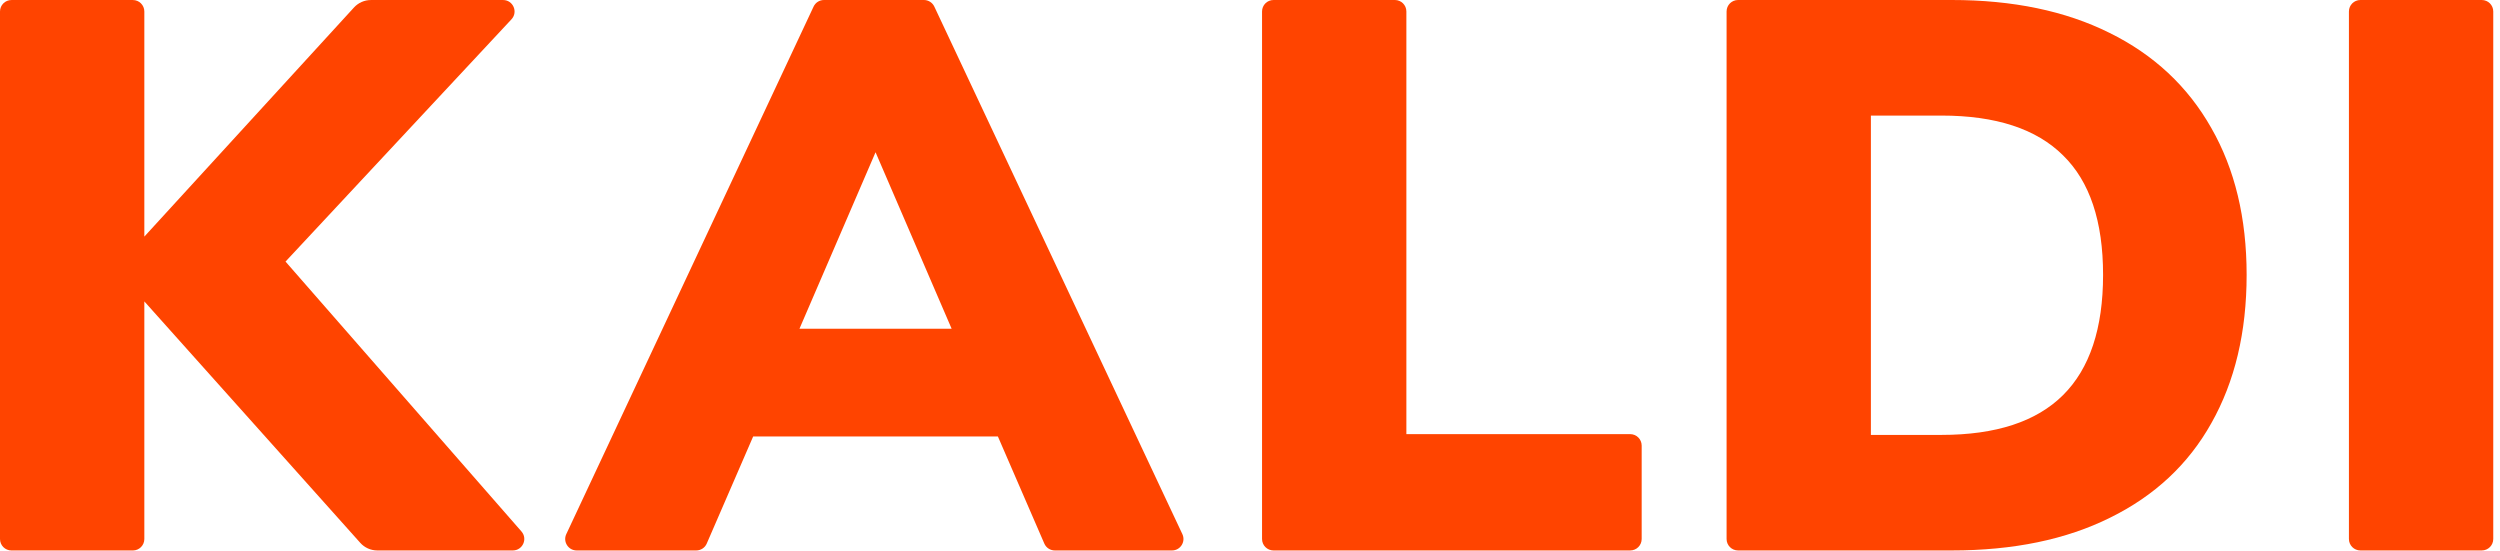
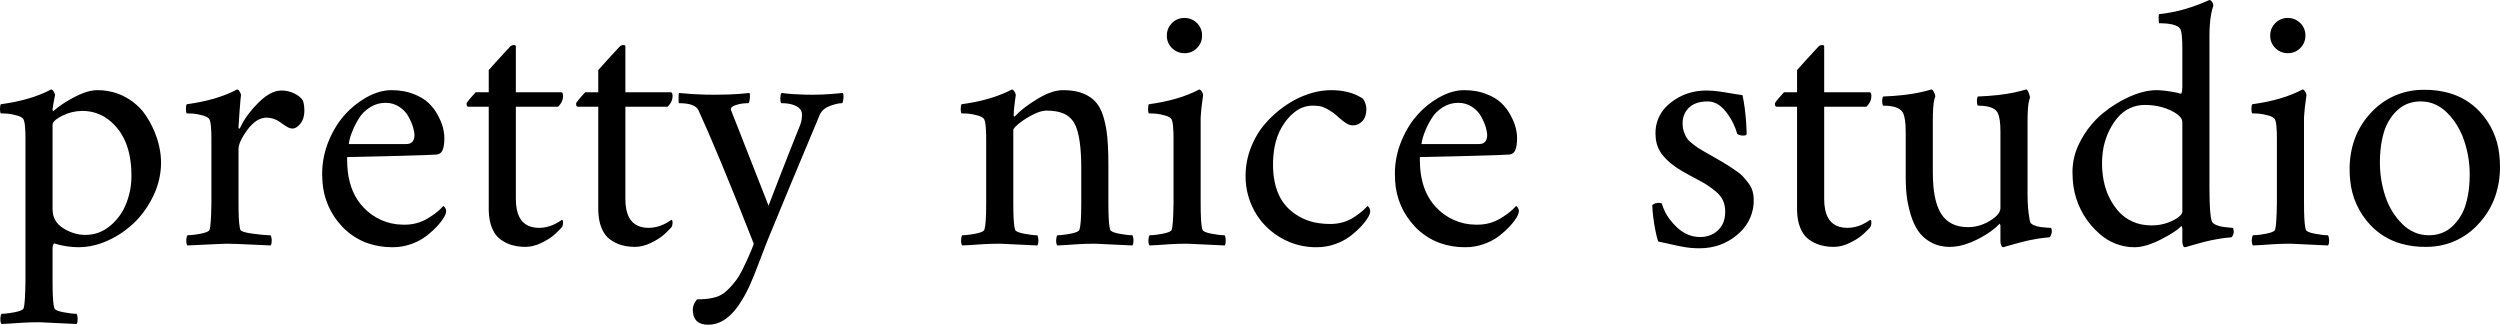
- <svg xmlns="http://www.w3.org/2000/svg" xmlns:xlink="http://www.w3.org/1999/xlink" viewBox="0 0 109 24">
-   <g transform="translate(-1470)">
-     <g style="mix-blend-mode:normal" transform="translate(1470)" fill="#f40">
-       <use xlink:href="#b" style="mix-blend-mode:normal" />
-       <use xlink:href="#c" style="mix-blend-mode:normal" />
-       <use xlink:href="#d" style="mix-blend-mode:normal" />
-       <use xlink:href="#e" style="mix-blend-mode:normal" />
-       <use xlink:href="#f" style="mix-blend-mode:normal" />
-     </g>
+ <svg xmlns="http://www.w3.org/2000/svg" width="693.241" height="90.04" viewBox="0 0 693.241 90.04">
+   <g id="svgGroup" stroke-linecap="round" fill-rule="evenodd" font-size="9pt" stroke="#000" stroke-width="0mm" fill="#000" style="stroke:#000;stroke-width:0mm;fill:#000">
+     <path d="M 307.351 45.703 L 307.351 56.445 Q 307.351 61.083 307.678 62.971 A 5.612 5.612 0 0 0 307.839 63.672 A 0.725 0.725 0 0 0 308.095 64.023 Q 308.646 64.474 310.305 64.795 Q 312.575 65.234 313.992 65.234 Q 314.228 65.55 314.29 66.28 A 6.187 6.187 0 0 1 314.309 66.65 Q 314.329 67.503 314.096 67.917 A 0.887 0.887 0 0 1 313.992 68.066 A 7794.299 7794.299 0 0 0 311.639 67.952 Q 305.051 67.633 303.81 67.586 A 9.887 9.887 0 0 0 303.542 67.578 A 73.536 73.536 0 0 0 301.047 67.619 A 65.871 65.871 0 0 0 300.246 67.651 A 117.409 117.409 0 0 0 298.769 67.729 Q 298.014 67.774 297.176 67.831 A 201.324 201.324 0 0 0 296.609 67.871 A 152.604 152.604 0 0 1 295.626 67.938 Q 294.216 68.03 293.191 68.066 Q 292.85 67.677 292.873 66.659 A 5.934 5.934 0 0 1 292.873 66.65 A 5.847 5.847 0 0 1 292.902 66.177 Q 292.971 65.527 293.191 65.234 A 11.975 11.975 0 0 0 294.159 65.191 Q 295.239 65.103 296.672 64.834 A 38.677 38.677 0 0 0 296.877 64.795 Q 298.707 64.441 299.189 63.928 A 0.63 0.63 0 0 0 299.343 63.672 Q 299.831 62.109 299.831 56.445 L 299.831 46.68 A 67.807 67.807 0 0 0 299.715 42.552 Q 299.481 38.729 298.774 36.302 A 10.072 10.072 0 0 0 297.854 34.058 A 6.278 6.278 0 0 0 294.415 31.291 Q 293.272 30.879 291.84 30.738 A 16.095 16.095 0 0 0 290.261 30.664 A 5.888 5.888 0 0 0 288.93 30.829 Q 288.284 30.979 287.567 31.266 A 14.288 14.288 0 0 0 286.33 31.836 A 26.376 26.376 0 0 0 284.484 32.88 Q 283.593 33.435 282.854 34.011 A 15.287 15.287 0 0 0 282.522 34.277 A 16.476 16.476 0 0 0 281.999 34.726 Q 281.268 35.383 281.063 35.773 A 0.584 0.584 0 0 0 280.984 36.035 L 280.984 56.445 Q 280.984 61.083 281.311 62.971 A 5.612 5.612 0 0 0 281.472 63.672 A 0.725 0.725 0 0 0 281.728 64.023 Q 282.279 64.474 283.938 64.795 Q 286.208 65.234 287.624 65.234 Q 287.861 65.55 287.922 66.28 A 6.187 6.187 0 0 1 287.942 66.65 Q 287.962 67.503 287.729 67.917 A 0.887 0.887 0 0 1 287.624 68.066 A 7794.299 7794.299 0 0 0 285.271 67.952 Q 278.684 67.633 277.443 67.586 A 9.887 9.887 0 0 0 277.175 67.578 A 73.536 73.536 0 0 0 274.68 67.619 A 65.871 65.871 0 0 0 273.879 67.651 A 117.409 117.409 0 0 0 272.402 67.729 Q 271.647 67.774 270.809 67.831 A 201.324 201.324 0 0 0 270.242 67.871 A 152.604 152.604 0 0 1 269.259 67.938 Q 267.849 68.03 266.824 68.066 Q 266.483 67.677 266.506 66.659 A 5.934 5.934 0 0 1 266.506 66.65 A 5.847 5.847 0 0 1 266.535 66.177 Q 266.604 65.527 266.824 65.234 A 11.975 11.975 0 0 0 267.792 65.191 Q 268.872 65.103 270.305 64.834 A 38.677 38.677 0 0 0 270.51 64.795 Q 272.34 64.441 272.822 63.928 A 0.63 0.63 0 0 0 272.976 63.672 Q 273.464 62.109 273.464 56.445 L 273.464 38.672 A 61.12 61.12 0 0 0 273.447 37.17 Q 273.373 34.155 272.976 33.203 A 1.224 1.224 0 0 0 272.636 32.744 Q 272.285 32.435 271.634 32.196 A 6.951 6.951 0 0 0 271.12 32.031 Q 269.558 31.592 268.508 31.519 A 32.864 32.864 0 0 0 267.572 31.466 Q 267.069 31.445 266.628 31.445 A 0.408 0.408 0 0 1 266.546 31.311 Q 266.449 31.074 266.419 30.532 A 8.438 8.438 0 0 1 266.408 30.273 A 7.063 7.063 0 0 1 266.406 30.143 Q 266.401 29.27 266.628 28.906 Q 274.978 27.783 280.593 24.805 A 0.481 0.481 0 0 1 280.842 24.88 Q 281.066 25.015 281.301 25.391 Q 281.628 25.914 281.663 26.282 A 0.905 0.905 0 0 1 281.667 26.367 A 130.457 130.457 0 0 0 281.425 28.145 Q 281.081 30.812 281.081 31.934 A 1.173 1.173 0 0 0 281.088 32.064 Q 281.103 32.195 281.15 32.26 A 0.149 0.149 0 0 0 281.277 32.324 A 0.153 0.153 0 0 0 281.334 32.311 Q 281.425 32.273 281.57 32.129 A 16.943 16.943 0 0 1 283.14 30.629 Q 284.872 29.158 287.492 27.542 A 55.709 55.709 0 0 1 287.575 27.49 Q 291.628 25 294.753 25 A 20.24 20.24 0 0 1 297.084 25.127 Q 298.254 25.263 299.252 25.544 A 10.633 10.633 0 0 1 300.124 25.83 A 10.332 10.332 0 0 1 302.294 26.942 A 8.563 8.563 0 0 1 303.738 28.174 A 8.332 8.332 0 0 1 304.931 29.84 Q 305.531 30.923 305.959 32.324 A 27.074 27.074 0 0 1 306.796 35.995 A 32.996 32.996 0 0 1 307.058 38.086 A 59.114 59.114 0 0 1 307.236 40.622 Q 307.351 42.896 307.351 45.703 Z M 202.761 30.664 L 213.113 57.031 A 1836.186 1836.186 0 0 1 216.669 47.826 Q 218.077 44.213 219.361 40.973 A 940.272 940.272 0 0 1 221.804 34.863 A 7.76 7.76 0 0 0 222.353 32.574 A 9.372 9.372 0 0 0 222.39 31.738 A 2.323 2.323 0 0 0 221.474 29.867 A 3.927 3.927 0 0 0 220.827 29.443 A 6.382 6.382 0 0 0 219.335 28.891 Q 218.622 28.717 217.781 28.652 A 13.697 13.697 0 0 0 216.726 28.613 A 0.21 0.21 0 0 1 216.548 28.497 Q 216.384 28.237 216.384 27.393 A 6.918 6.918 0 0 1 216.4 26.898 Q 216.458 26.096 216.719 25.789 A 0.68 0.68 0 0 1 216.726 25.781 Q 219.53 26.155 223.192 26.243 A 97.204 97.204 0 0 0 225.515 26.27 A 58.089 58.089 0 0 0 228.21 26.202 Q 230.657 26.087 233.718 25.781 A 0.953 0.953 0 0 1 233.833 26.035 Q 233.976 26.507 233.865 27.417 Q 233.724 28.568 233.447 28.612 A 0.141 0.141 0 0 1 233.425 28.613 A 5.538 5.538 0 0 0 232.553 28.69 Q 231.654 28.834 230.474 29.251 A 20.538 20.538 0 0 0 230.08 29.395 A 5.727 5.727 0 0 0 228.713 30.118 A 4.225 4.225 0 0 0 227.273 31.934 Q 217.65 54.866 213.328 65.459 A 912.594 912.594 0 0 0 212.624 67.187 Q 212.136 68.359 210.525 72.656 Q 209.083 76.5 207.955 79.015 A 53.836 53.836 0 0 1 207.693 79.59 A 33.943 33.943 0 0 1 204.861 84.57 A 17.216 17.216 0 0 1 202.688 87.214 Q 199.804 90.039 196.365 90.039 A 6.217 6.217 0 0 1 194.709 89.838 Q 192.815 89.314 192.305 87.422 A 6.083 6.083 0 0 1 192.117 85.84 A 3.744 3.744 0 0 1 192.485 84.252 Q 192.719 83.747 193.103 83.241 A 7.119 7.119 0 0 1 193.288 83.008 A 25.962 25.962 0 0 0 195.563 82.915 Q 197.804 82.717 199.291 82.099 A 7.513 7.513 0 0 0 199.392 82.056 A 6.95 6.95 0 0 0 200.818 81.196 Q 202.444 79.959 204.324 77.441 A 10.536 10.536 0 0 0 204.877 76.611 Q 205.77 75.146 207.033 72.363 A 151.284 151.284 0 0 0 207.616 71.064 Q 208.488 69.094 208.838 68.113 A 7.611 7.611 0 0 0 209.011 67.578 A 1545.729 1545.729 0 0 0 204.391 55.927 Q 199.897 44.735 196.519 36.945 A 323.793 323.793 0 0 0 193.679 30.566 Q 192.751 28.613 188.308 28.613 A 0.071 0.071 0 0 1 188.254 28.558 Q 188.179 28.383 188.165 27.654 A 19.303 19.303 0 0 1 188.161 27.271 Q 188.161 25.928 188.308 25.781 A 90.108 90.108 0 0 0 195.541 26.239 A 103.889 103.889 0 0 0 198.074 26.27 A 111.096 111.096 0 0 0 202.079 26.201 Q 205.245 26.086 207.839 25.781 Q 208.011 26.168 207.937 27.14 A 10.734 10.734 0 0 1 207.912 27.417 Q 207.823 28.29 207.617 28.526 A 0.222 0.222 0 0 1 207.449 28.613 A 10.675 10.675 0 0 0 206.951 28.626 Q 206.711 28.637 206.439 28.658 A 23.899 23.899 0 0 0 205.862 28.711 A 7.231 7.231 0 0 0 204.867 28.888 Q 204.348 29.016 203.786 29.224 Q 202.975 29.523 202.75 29.938 A 0.693 0.693 0 0 0 202.663 30.273 A 0.831 0.831 0 0 0 202.721 30.573 A 1.021 1.021 0 0 0 202.761 30.664 Z M 554.714 57.617 L 554.714 36.523 A 29.254 29.254 0 0 0 554.666 34.778 Q 554.569 33.167 554.278 32.14 A 4.522 4.522 0 0 0 553.933 31.25 A 2.995 2.995 0 0 0 552.633 30.046 Q 551.507 29.464 549.613 29.334 A 16.863 16.863 0 0 0 548.464 29.297 A 0.566 0.566 0 0 1 548.351 29.121 Q 548.214 28.804 548.196 28.101 A 5.636 5.636 0 0 1 548.194 27.975 Q 548.191 27.249 548.389 26.877 A 0.909 0.909 0 0 1 548.464 26.758 A 72.912 72.912 0 0 0 554.099 26.346 Q 558.486 25.842 561.843 24.805 A 0.325 0.325 0 0 1 562.045 24.886 Q 562.251 25.051 562.466 25.548 A 5.571 5.571 0 0 1 562.551 25.757 A 10.442 10.442 0 0 1 562.711 26.201 Q 562.917 26.819 562.917 27.148 A 3.899 3.899 0 0 0 562.638 27.971 Q 562.302 29.378 562.245 32.266 A 62.78 62.78 0 0 0 562.234 33.496 L 562.234 37.988 L 562.234 54.004 Q 562.234 57.765 562.77 60.684 A 24.727 24.727 0 0 0 562.917 61.426 Q 563.03 61.915 563.608 62.259 A 3.094 3.094 0 0 0 563.992 62.451 A 7.182 7.182 0 0 0 565.871 62.964 A 25.504 25.504 0 0 0 567.614 63.128 A 23.319 23.319 0 0 0 567.727 63.135 A 518.575 518.575 0 0 0 567.939 63.146 Q 568.636 63.184 568.679 63.184 A 0.351 0.351 0 0 1 568.824 63.334 Q 568.972 63.598 568.972 64.258 A 1.094 1.094 0 0 1 568.955 64.438 Q 568.907 64.719 568.728 65.186 Q 568.484 65.82 568.191 65.82 A 29.342 29.342 0 0 0 566.872 65.943 Q 566.198 66.02 565.45 66.132 A 51.364 51.364 0 0 0 564.944 66.211 A 45.376 45.376 0 0 0 562.75 66.615 A 37.514 37.514 0 0 0 561.526 66.895 A 92.058 92.058 0 0 0 559.994 67.285 A 74.723 74.723 0 0 0 558.572 67.676 Q 557.349 68.025 556.516 68.257 A 174.038 174.038 0 0 1 556.325 68.311 L 555.495 68.555 A 0.469 0.469 0 0 1 555.169 68.419 Q 555.038 68.297 554.934 68.066 Q 554.714 67.578 554.714 66.992 L 554.714 62.5 L 554.519 62.012 A 16.769 16.769 0 0 1 552.255 64 Q 551.07 64.877 549.607 65.697 A 33.175 33.175 0 0 1 548.22 66.431 A 21.74 21.74 0 0 1 545.016 67.743 Q 543.175 68.32 541.458 68.431 A 12.542 12.542 0 0 1 540.652 68.457 A 11.826 11.826 0 0 1 537.877 68.145 A 9.444 9.444 0 0 1 535.427 67.187 A 11.223 11.223 0 0 1 533.201 65.558 A 9.483 9.483 0 0 1 531.887 64.014 Q 530.603 62.124 529.799 59.416 A 22.992 22.992 0 0 1 529.787 59.375 A 33.362 33.362 0 0 1 529.051 56.399 A 26.272 26.272 0 0 1 528.713 54.224 A 43.748 43.748 0 0 1 528.482 51.059 A 53.547 53.547 0 0 1 528.445 49.023 L 528.445 36.523 A 29.254 29.254 0 0 0 528.397 34.778 Q 528.3 33.167 528.008 32.14 A 4.522 4.522 0 0 0 527.663 31.25 A 2.995 2.995 0 0 0 526.364 30.046 Q 525.238 29.464 523.343 29.334 A 16.863 16.863 0 0 0 522.195 29.297 A 0.566 0.566 0 0 1 522.082 29.121 Q 521.944 28.804 521.926 28.101 A 5.636 5.636 0 0 1 521.924 27.975 Q 521.922 27.249 522.119 26.877 A 0.909 0.909 0 0 1 522.195 26.758 A 72.912 72.912 0 0 0 527.83 26.346 Q 532.217 25.842 535.574 24.805 Q 535.905 24.805 536.258 25.514 A 4.418 4.418 0 0 1 536.282 25.562 Q 536.589 26.198 536.638 26.609 A 1.255 1.255 0 0 1 536.648 26.758 Q 536.085 27.884 535.985 31.725 A 68.755 68.755 0 0 0 535.964 33.496 L 535.964 37.695 L 535.964 47.852 A 41.419 41.419 0 0 0 536.147 51.892 Q 536.619 56.687 538.308 59.326 Q 540.652 62.988 545.73 62.988 A 11.397 11.397 0 0 0 551.19 61.575 A 13.791 13.791 0 0 0 551.833 61.206 Q 554.715 59.453 554.715 57.676 A 2.192 2.192 0 0 0 554.714 57.617 Z M 14.577 68.75 L 14.577 78.223 Q 14.577 82.86 14.905 84.748 A 5.612 5.612 0 0 0 15.066 85.449 A 0.725 0.725 0 0 0 15.322 85.8 Q 15.873 86.251 17.532 86.572 Q 19.802 87.012 21.218 87.012 Q 21.455 87.327 21.516 88.057 A 6.187 6.187 0 0 1 21.535 88.428 Q 21.556 89.281 21.323 89.694 A 0.887 0.887 0 0 1 21.218 89.844 A 7794.299 7794.299 0 0 0 18.865 89.729 Q 12.278 89.41 11.037 89.363 A 9.887 9.887 0 0 0 10.769 89.355 A 73.536 73.536 0 0 0 8.274 89.397 A 65.871 65.871 0 0 0 7.473 89.429 A 117.409 117.409 0 0 0 5.996 89.507 Q 5.241 89.551 4.403 89.609 A 201.324 201.324 0 0 0 3.835 89.648 A 152.604 152.604 0 0 1 2.853 89.716 Q 1.443 89.807 0.417 89.844 Q 0.077 89.455 0.1 88.436 A 5.934 5.934 0 0 1 0.1 88.428 A 5.847 5.847 0 0 1 0.129 87.955 Q 0.198 87.305 0.417 87.012 A 11.975 11.975 0 0 0 1.386 86.969 Q 2.466 86.881 3.898 86.611 A 38.677 38.677 0 0 0 4.104 86.572 Q 5.934 86.218 6.416 85.705 A 0.63 0.63 0 0 0 6.57 85.449 Q 6.96 84.229 7.058 78.223 L 7.058 38.281 A 49.15 49.15 0 0 0 7.035 36.703 Q 6.965 34.554 6.69 33.559 A 3.038 3.038 0 0 0 6.57 33.203 A 1.224 1.224 0 0 0 6.23 32.744 Q 5.879 32.435 5.228 32.196 A 6.951 6.951 0 0 0 4.714 32.031 Q 3.152 31.592 2.102 31.519 A 32.864 32.864 0 0 0 1.166 31.466 Q 0.663 31.445 0.222 31.445 A 0.408 0.408 0 0 1 0.14 31.311 Q 0.043 31.074 0.012 30.532 A 8.438 8.438 0 0 1 0.002 30.273 A 7.063 7.063 0 0 1 0 30.143 Q -0.006 29.27 0.222 28.906 Q 8.572 27.783 14.187 24.805 A 0.481 0.481 0 0 1 14.436 24.88 Q 14.66 25.015 14.895 25.391 Q 15.222 25.914 15.257 26.282 A 0.905 0.905 0 0 1 15.261 26.367 Q 15.261 26.416 14.919 28.149 A 53.376 53.376 0 0 0 14.803 28.756 Q 14.633 29.674 14.591 30.126 A 2.742 2.742 0 0 0 14.577 30.371 A 1.173 1.173 0 0 0 14.584 30.501 Q 14.599 30.632 14.646 30.697 A 0.149 0.149 0 0 0 14.773 30.762 A 0.153 0.153 0 0 0 14.831 30.748 Q 14.922 30.711 15.066 30.566 A 24.472 24.472 0 0 1 17.303 28.885 Q 18.492 28.089 19.894 27.318 A 43.079 43.079 0 0 1 20.852 26.807 Q 23.256 25.562 25.255 25.175 A 9.072 9.072 0 0 1 26.98 25 A 16.535 16.535 0 0 1 32.519 25.912 A 15.299 15.299 0 0 1 34.792 26.929 A 16.424 16.424 0 0 1 38.786 29.954 A 14.888 14.888 0 0 1 40.383 31.934 Q 42.458 35.01 43.557 38.428 A 22.784 22.784 0 0 1 44.548 43.058 A 19.989 19.989 0 0 1 44.656 45.117 Q 44.656 49.707 42.629 54.077 A 25.703 25.703 0 0 1 38.558 60.36 A 23.81 23.81 0 0 1 37.38 61.597 A 26.055 26.055 0 0 1 30.032 66.65 A 20.807 20.807 0 0 1 25.012 68.264 A 17.984 17.984 0 0 1 21.804 68.555 A 22.691 22.691 0 0 1 14.968 67.48 A 1.723 1.723 0 0 0 14.638 68.179 Q 14.581 68.425 14.578 68.712 A 3.081 3.081 0 0 0 14.577 68.75 Z M 605.154 23.926 L 605.154 13.281 A 49.15 49.15 0 0 0 605.13 11.703 Q 605.061 9.554 604.785 8.559 A 3.038 3.038 0 0 0 604.665 8.203 A 1.937 1.937 0 0 0 603.802 7.295 Q 602.502 6.539 599.483 6.456 A 28.087 28.087 0 0 0 598.708 6.445 A 0.028 0.028 0 0 1 598.69 6.424 Q 598.651 6.331 598.611 5.841 A 15.352 15.352 0 0 1 598.611 5.835 A 10.338 10.338 0 0 1 598.578 5.01 A 10.94 10.94 0 0 1 598.586 4.59 A 3.195 3.195 0 0 1 598.601 4.373 Q 598.647 3.946 598.806 3.906 A 41.27 41.27 0 0 0 607.6 1.988 A 51.772 51.772 0 0 0 612.673 0 A 0.541 0.541 0 0 1 612.938 0.075 Q 613.117 0.175 613.302 0.407 A 2.55 2.55 0 0 1 613.381 0.513 A 2.114 2.114 0 0 1 613.631 0.966 A 1.617 1.617 0 0 1 613.747 1.562 A 16.461 16.461 0 0 0 613.136 3.976 Q 612.68 6.494 612.673 9.949 A 53.247 53.247 0 0 0 612.673 10.059 L 612.673 51.855 Q 612.673 59.675 613.333 61.368 A 2.141 2.141 0 0 0 613.357 61.426 A 1.557 1.557 0 0 0 613.717 61.885 Q 614.041 62.177 614.577 62.402 Q 615.505 62.793 616.433 62.915 Q 617.361 63.037 618.215 63.11 Q 618.989 63.177 619.102 63.183 A 0.351 0.351 0 0 0 619.118 63.184 Q 619.376 63.312 619.407 64.118 A 6.105 6.105 0 0 1 619.411 64.355 Q 619.411 64.59 619.255 65.012 A 5.987 5.987 0 0 1 619.167 65.234 A 2.298 2.298 0 0 1 619.066 65.448 Q 618.949 65.663 618.821 65.754 A 0.326 0.326 0 0 1 618.63 65.82 A 29.342 29.342 0 0 0 617.312 65.943 Q 616.638 66.02 615.89 66.132 A 51.364 51.364 0 0 0 615.383 66.211 A 45.376 45.376 0 0 0 613.19 66.615 A 37.514 37.514 0 0 0 611.965 66.895 A 92.058 92.058 0 0 0 610.433 67.285 A 74.723 74.723 0 0 0 609.011 67.676 Q 607.758 68.047 606.902 68.286 A 73.624 73.624 0 0 1 606.814 68.311 L 605.935 68.555 Q 605.173 68.555 605.154 66.789 A 8.492 8.492 0 0 1 605.154 66.699 L 605.154 63.281 Q 605.063 62.692 604.888 62.692 A 0.113 0.113 0 0 0 604.861 62.695 Q 603.74 63.89 601.021 65.428 A 49.843 49.843 0 0 1 599.197 66.406 Q 594.997 68.555 591.872 68.555 A 14.46 14.46 0 0 1 582.291 64.918 A 21.188 21.188 0 0 1 579.861 62.476 A 21.583 21.583 0 0 1 574.766 49.8 A 27.933 27.933 0 0 1 574.685 47.656 A 17.793 17.793 0 0 1 576.388 40.132 A 21.491 21.491 0 0 1 577.077 38.77 A 25.692 25.692 0 0 1 581.21 33.15 A 23.322 23.322 0 0 1 583.01 31.494 A 32.403 32.403 0 0 1 590.578 26.782 A 24.005 24.005 0 0 1 593.676 25.645 Q 595.331 25.171 596.848 25.046 A 13.054 13.054 0 0 1 597.927 25 A 16.343 16.343 0 0 1 599.026 25.04 Q 599.595 25.079 600.248 25.154 A 38.954 38.954 0 0 1 601.638 25.342 A 47.393 47.393 0 0 1 602.61 25.499 Q 604.067 25.752 604.665 25.977 A 0.279 0.279 0 0 0 604.9 25.817 Q 605.135 25.434 605.152 24.135 A 15.912 15.912 0 0 0 605.154 23.926 Z M 478.64 25.659 A 49.179 49.179 0 0 0 476.944 25.393 Q 474.813 25.098 473.22 25.098 Q 467.556 25.098 463.308 28.442 A 13.364 13.364 0 0 0 462.429 29.197 A 10.289 10.289 0 0 0 459.06 37.012 A 11.682 11.682 0 0 0 459.13 38.31 A 8.907 8.907 0 0 0 461.062 43.042 A 14.243 14.243 0 0 0 461.131 43.126 Q 462.204 44.428 463.675 45.586 A 22.891 22.891 0 0 0 466.482 47.461 A 16.251 16.251 0 0 0 466.56 47.509 Q 467.325 47.976 468.734 48.729 A 122.261 122.261 0 0 0 469.802 49.292 Q 471.523 50.189 472.585 50.812 A 23.184 23.184 0 0 1 473.22 51.196 Q 473.922 51.639 474.738 52.262 A 33.615 33.615 0 0 1 475.759 53.076 A 8.576 8.576 0 0 1 476.844 54.139 A 6.205 6.205 0 0 1 477.785 55.615 A 6.748 6.748 0 0 1 478.213 56.924 A 8.234 8.234 0 0 1 478.396 58.691 A 9.1 9.1 0 0 1 478.235 60.444 A 6.206 6.206 0 0 1 476.418 63.843 A 6.57 6.57 0 0 1 473.765 65.388 A 8.23 8.23 0 0 1 471.365 65.723 A 8.53 8.53 0 0 1 467.247 64.671 A 11.17 11.17 0 0 1 464.773 62.817 A 17.213 17.213 0 0 1 463.107 60.947 A 13.347 13.347 0 0 1 460.818 56.445 A 0.789 0.789 0 0 0 460.783 56.423 Q 460.578 56.302 460.245 56.265 A 2.834 2.834 0 0 0 459.939 56.25 Q 458.962 56.25 458.181 56.836 Q 458.181 58.179 458.435 60.179 A 60.083 60.083 0 0 0 458.718 62.134 A 55.578 55.578 0 0 0 458.979 63.635 Q 459.396 65.842 459.841 66.992 A 44.02 44.02 0 0 1 460.514 67.123 Q 461.315 67.284 462.382 67.523 A 160.57 160.57 0 0 1 463.479 67.773 A 79.644 79.644 0 0 0 464.534 68.01 Q 465.386 68.196 466.149 68.34 A 42.446 42.446 0 0 0 467.532 68.579 A 21.595 21.595 0 0 0 468.873 68.743 A 26.332 26.332 0 0 0 471.267 68.848 Q 477.37 68.848 481.838 65.015 A 15.089 15.089 0 0 0 482.509 64.404 A 12.081 12.081 0 0 0 486.306 55.371 A 9.347 9.347 0 0 0 486.305 55.213 A 8.372 8.372 0 0 0 485.964 52.954 A 6.224 6.224 0 0 0 485.667 52.159 A 7.169 7.169 0 0 0 484.817 50.757 Q 484.011 49.707 483.327 48.95 A 7.001 7.001 0 0 0 482.77 48.404 Q 482.175 47.878 481.301 47.29 Q 479.958 46.387 479.25 45.923 A 15.621 15.621 0 0 0 479.224 45.906 Q 478.695 45.561 477.735 44.994 A 109.76 109.76 0 0 0 477.029 44.58 A 15.609 15.609 0 0 0 477.026 44.579 Q 475.845 43.893 475.319 43.594 A 30.933 30.933 0 0 0 475.075 43.457 Q 474.634 43.199 473.665 42.65 A 497.269 497.269 0 0 0 472.976 42.261 A 107.914 107.914 0 0 1 472.742 42.128 Q 471.416 41.375 470.876 41.016 A 11.475 11.475 0 0 1 470.656 40.865 Q 470.106 40.479 469.241 39.795 A 13.41 13.41 0 0 1 469.197 39.76 Q 468.534 39.232 468.12 38.763 A 4.03 4.03 0 0 1 467.751 38.281 A 5.657 5.657 0 0 1 467.566 37.971 Q 467.392 37.658 467.231 37.284 A 11.035 11.035 0 0 1 466.946 36.548 Q 466.579 35.498 466.579 34.277 A 7.805 7.805 0 0 1 466.611 33.569 A 5.713 5.713 0 0 1 468.362 29.834 Q 469.573 28.672 471.517 28.3 A 10.63 10.63 0 0 1 473.513 28.125 A 5.351 5.351 0 0 1 474.819 28.285 Q 476.034 28.589 477.13 29.475 A 9.374 9.374 0 0 1 478.591 30.981 A 19.451 19.451 0 0 1 479 31.521 A 16.799 16.799 0 0 1 481.716 37.109 A 1.809 1.809 0 0 0 482.112 37.358 Q 482.39 37.488 482.738 37.548 A 3.804 3.804 0 0 0 483.376 37.598 Q 484.353 37.598 484.353 37.109 A 86.05 86.05 0 0 0 484.218 34.241 Q 483.929 29.732 483.181 26.367 A 20.586 20.586 0 0 1 482.96 26.341 Q 481.608 26.176 478.64 25.659 Z M 66.14 41.406 L 66.14 56.445 Q 66.14 61.083 66.467 62.971 A 5.612 5.612 0 0 0 66.628 63.672 A 0.599 0.599 0 0 0 66.887 63.979 Q 67.534 64.424 69.719 64.745 A 30.526 30.526 0 0 0 70.071 64.795 Q 72.741 65.156 74.371 65.221 A 16.731 16.731 0 0 0 75.027 65.234 Q 75.263 65.55 75.325 66.28 A 6.187 6.187 0 0 1 75.344 66.65 Q 75.364 67.503 75.131 67.917 A 0.887 0.887 0 0 1 75.027 68.066 A 1556.001 1556.001 0 0 0 71.551 67.9 Q 64.623 67.578 62.917 67.578 Q 61.99 67.578 51.98 68.066 Q 51.639 67.677 51.662 66.659 A 5.934 5.934 0 0 1 51.662 66.65 A 5.847 5.847 0 0 1 51.691 66.177 Q 51.76 65.527 51.98 65.234 A 11.975 11.975 0 0 0 52.948 65.191 Q 54.028 65.103 55.461 64.834 A 38.677 38.677 0 0 0 55.666 64.795 Q 57.497 64.441 57.978 63.928 A 0.63 0.63 0 0 0 58.132 63.672 Q 58.523 62.451 58.62 56.445 L 58.62 38.281 A 49.15 49.15 0 0 0 58.597 36.703 Q 58.528 34.554 58.252 33.559 A 3.038 3.038 0 0 0 58.132 33.203 A 1.224 1.224 0 0 0 57.792 32.744 Q 57.442 32.435 56.79 32.196 A 6.951 6.951 0 0 0 56.277 32.031 Q 54.714 31.592 53.664 31.519 A 32.864 32.864 0 0 0 52.728 31.466 Q 52.225 31.445 51.784 31.445 A 0.408 0.408 0 0 1 51.702 31.311 Q 51.605 31.074 51.575 30.532 A 8.438 8.438 0 0 1 51.565 30.273 A 7.063 7.063 0 0 1 51.563 30.143 Q 51.557 29.27 51.784 28.906 Q 60.134 27.783 65.749 24.805 A 0.481 0.481 0 0 1 65.998 24.88 Q 66.223 25.015 66.457 25.391 Q 66.784 25.914 66.819 26.282 A 0.905 0.905 0 0 1 66.824 26.367 Q 66.726 26.953 66.433 30.786 Q 66.172 34.204 66.143 35.157 A 6.744 6.744 0 0 0 66.14 35.352 A 0.609 0.609 0 0 0 66.147 35.445 Q 66.154 35.493 66.169 35.53 A 0.213 0.213 0 0 0 66.238 35.62 A 0.378 0.378 0 0 0 66.28 35.648 Q 66.329 35.675 66.37 35.675 A 0.12 0.12 0 0 0 66.408 35.669 Q 66.469 35.649 66.513 35.578 A 0.384 0.384 0 0 0 66.531 35.547 A 21.592 21.592 0 0 1 68.934 31.571 A 29.179 29.179 0 0 1 71.609 28.516 Q 73.603 26.522 75.463 25.691 A 6.332 6.332 0 0 1 78.054 25.098 Q 79.958 25.098 81.643 25.928 Q 83.327 26.758 84.011 27.93 A 7.49 7.49 0 0 1 84.337 29.422 A 9.749 9.749 0 0 1 84.402 30.566 A 8.238 8.238 0 0 1 84.281 32.024 Q 84.134 32.841 83.808 33.491 A 4.173 4.173 0 0 1 83.279 34.302 Q 82.156 35.645 81.179 35.645 A 2.738 2.738 0 0 1 79.983 35.376 A 5.724 5.724 0 0 1 79.603 35.175 Q 79.217 34.953 78.729 34.612 A 19.238 19.238 0 0 1 78.567 34.497 Q 77.712 33.887 77.566 33.789 A 7.282 7.282 0 0 0 75.84 32.929 A 5.91 5.91 0 0 0 73.952 32.617 A 5.112 5.112 0 0 0 71.164 33.48 Q 69.856 34.316 68.63 35.962 A 22.017 22.017 0 0 0 67.541 37.556 Q 66.528 39.202 66.247 40.481 A 4.329 4.329 0 0 0 66.14 41.406 Z M 378.786 31.385 A 8.086 8.086 0 0 0 378.884 30.078 A 3.13 3.13 0 0 0 378.876 29.858 Q 378.834 29.259 378.567 28.54 Q 378.249 27.686 377.908 27.344 A 12.245 12.245 0 0 0 377.573 27.129 Q 374.144 25 369.118 25 A 18.146 18.146 0 0 0 366.583 25.181 A 21.725 21.725 0 0 0 362.746 26.099 Q 359.45 27.197 356.374 29.321 A 29.688 29.688 0 0 0 350.832 34.277 A 20.79 20.79 0 0 0 349.505 35.972 A 23.32 23.32 0 0 0 346.877 40.918 Q 345.388 44.727 345.388 48.828 Q 345.388 53.955 347.805 58.423 A 18.735 18.735 0 0 0 349.336 60.807 A 19.803 19.803 0 0 0 354.812 65.723 A 18.783 18.783 0 0 0 357.636 67.155 A 19.756 19.756 0 0 0 365.115 68.555 Q 367.8 68.555 370.266 67.676 A 17.526 17.526 0 0 0 372.153 66.881 A 13.644 13.644 0 0 0 374.49 65.43 A 33.385 33.385 0 0 0 374.972 65.047 Q 375.679 64.476 376.282 63.923 A 19.532 19.532 0 0 0 377.419 62.793 A 19.019 19.019 0 0 0 378.275 61.801 A 15.211 15.211 0 0 0 379.372 60.254 A 5.609 5.609 0 0 0 379.607 59.823 Q 379.767 59.494 379.854 59.19 A 2.523 2.523 0 0 0 379.958 58.496 A 1.396 1.396 0 0 0 379.926 58.197 A 1.646 1.646 0 0 0 379.787 57.813 Q 379.617 57.471 379.421 57.3 A 3.881 3.881 0 0 0 379.399 57.28 Q 379.261 57.162 379.203 57.136 A 0.068 0.068 0 0 0 379.177 57.129 A 11.959 11.959 0 0 1 378.64 57.712 Q 377.912 58.452 376.975 59.165 A 22.481 22.481 0 0 1 375.002 60.498 A 10.747 10.747 0 0 1 372.224 61.681 A 12.985 12.985 0 0 1 368.825 62.109 A 20.856 20.856 0 0 1 365.793 61.896 A 15.11 15.11 0 0 1 357.424 57.959 A 12.341 12.341 0 0 1 355.233 55.211 Q 353.986 53.094 353.437 50.337 A 24.257 24.257 0 0 1 353.005 45.605 A 29.946 29.946 0 0 1 353.029 44.389 Q 353.135 41.797 353.697 39.579 A 16.163 16.163 0 0 1 356.374 33.813 Q 357.743 31.979 359.249 30.889 A 7.865 7.865 0 0 1 363.943 29.297 A 17.759 17.759 0 0 1 363.98 29.297 Q 365.76 29.301 366.799 29.663 Q 367.537 29.921 368.577 30.552 A 22.76 22.76 0 0 1 369.509 31.152 A 5.057 5.057 0 0 1 369.823 31.372 Q 370.159 31.624 370.631 32.036 A 32.298 32.298 0 0 1 371.145 32.495 Q 371.728 33.027 372.278 33.455 A 13.501 13.501 0 0 0 373.22 34.131 Q 374.197 34.766 375.173 34.766 Q 376.638 34.766 377.761 33.618 A 3.389 3.389 0 0 0 378.432 32.612 Q 378.673 32.07 378.786 31.385 Z M 96.267 43.555 A 32.907 32.907 0 0 0 96.259 44.274 Q 96.259 51.042 99.123 55.412 A 14.464 14.464 0 0 0 100.686 57.397 A 15.069 15.069 0 0 0 111.65 62.297 A 18.954 18.954 0 0 0 112.185 62.305 Q 115.7 62.305 118.557 60.596 A 25.051 25.051 0 0 0 120.474 59.334 Q 121.362 58.685 122.06 58.029 A 11.81 11.81 0 0 0 122.927 57.129 A 0.068 0.068 0 0 1 122.953 57.136 Q 123.011 57.162 123.149 57.28 A 3.881 3.881 0 0 1 123.171 57.3 Q 123.367 57.471 123.537 57.812 A 1.646 1.646 0 0 1 123.676 58.197 A 1.396 1.396 0 0 1 123.708 58.496 A 2.523 2.523 0 0 1 123.604 59.19 Q 123.517 59.494 123.357 59.823 A 5.609 5.609 0 0 1 123.122 60.254 A 15.211 15.211 0 0 1 122.025 61.801 A 19.019 19.019 0 0 1 121.169 62.793 A 19.532 19.532 0 0 1 120.032 63.923 Q 119.429 64.476 118.722 65.047 A 33.385 33.385 0 0 1 118.24 65.43 A 13.644 13.644 0 0 1 115.903 66.881 A 17.526 17.526 0 0 1 114.016 67.676 Q 111.55 68.555 108.865 68.555 A 20.618 20.618 0 0 1 101.859 67.407 A 17.966 17.966 0 0 1 94.826 62.769 A 19.822 19.822 0 0 1 89.404 50.184 A 26.305 26.305 0 0 1 89.333 48.242 A 23.79 23.79 0 0 1 91.14 39.111 A 27.428 27.428 0 0 1 93.408 34.714 A 22.063 22.063 0 0 1 95.73 31.689 A 23.629 23.629 0 0 1 101.243 27.215 A 22.221 22.221 0 0 1 101.931 26.831 Q 105.349 25 108.572 25 A 18.553 18.553 0 0 1 112.013 25.307 A 14.931 14.931 0 0 1 114.577 26.025 Q 117.263 27.051 118.825 28.54 A 13.501 13.501 0 0 1 121.413 31.934 A 19.837 19.837 0 0 1 122.142 33.424 Q 122.597 34.473 122.829 35.4 A 13.922 13.922 0 0 1 123.121 36.891 A 10.287 10.287 0 0 1 123.22 38.281 Q 123.22 40.527 122.707 41.675 A 2.071 2.071 0 0 1 122.203 42.387 Q 121.814 42.734 121.243 42.834 A 2.732 2.732 0 0 1 120.876 42.871 Q 119.163 42.996 111.104 43.211 A 1976.361 1976.361 0 0 1 108.205 43.286 A 6013.116 6013.116 0 0 1 105.685 43.349 Q 97.912 43.541 96.439 43.554 A 21.015 21.015 0 0 1 96.267 43.555 Z M 393.728 43.555 A 32.907 32.907 0 0 0 393.72 44.274 Q 393.72 51.042 396.583 55.412 A 14.464 14.464 0 0 0 398.147 57.397 A 15.069 15.069 0 0 0 409.111 62.297 A 18.954 18.954 0 0 0 409.646 62.305 Q 413.161 62.305 416.018 60.596 A 25.051 25.051 0 0 0 417.935 59.334 Q 418.823 58.685 419.521 58.029 A 11.81 11.81 0 0 0 420.388 57.129 A 0.068 0.068 0 0 1 420.414 57.136 Q 420.472 57.162 420.61 57.28 A 3.881 3.881 0 0 1 420.632 57.3 Q 420.827 57.471 420.998 57.812 A 1.646 1.646 0 0 1 421.137 58.197 A 1.396 1.396 0 0 1 421.169 58.496 A 2.523 2.523 0 0 1 421.065 59.19 Q 420.978 59.494 420.818 59.823 A 5.609 5.609 0 0 1 420.583 60.254 A 15.211 15.211 0 0 1 419.486 61.801 A 19.019 19.019 0 0 1 418.63 62.793 A 19.532 19.532 0 0 1 417.493 63.923 Q 416.89 64.476 416.183 65.047 A 33.385 33.385 0 0 1 415.7 65.43 A 13.644 13.644 0 0 1 413.363 66.881 A 17.526 17.526 0 0 1 411.477 67.676 Q 409.011 68.555 406.325 68.555 A 20.618 20.618 0 0 1 399.32 67.407 A 17.966 17.966 0 0 1 392.287 62.769 A 19.822 19.822 0 0 1 386.865 50.184 A 26.305 26.305 0 0 1 386.794 48.242 A 23.79 23.79 0 0 1 388.601 39.111 A 27.428 27.428 0 0 1 390.869 34.714 A 22.063 22.063 0 0 1 393.191 31.689 A 23.629 23.629 0 0 1 398.704 27.215 A 22.221 22.221 0 0 1 399.392 26.831 Q 402.81 25 406.033 25 A 18.553 18.553 0 0 1 409.474 25.307 A 14.931 14.931 0 0 1 412.038 26.025 Q 414.724 27.051 416.286 28.54 A 13.501 13.501 0 0 1 418.874 31.934 A 19.837 19.837 0 0 1 419.603 33.424 Q 420.058 34.473 420.29 35.4 A 13.922 13.922 0 0 1 420.582 36.891 A 10.287 10.287 0 0 1 420.681 38.281 Q 420.681 40.527 420.168 41.675 A 2.071 2.071 0 0 1 419.664 42.387 Q 419.275 42.734 418.704 42.834 A 2.732 2.732 0 0 1 418.337 42.871 Q 416.624 42.996 408.565 43.211 A 1976.361 1976.361 0 0 1 405.666 43.286 A 6013.116 6013.116 0 0 1 403.146 43.349 Q 395.373 43.541 393.9 43.554 A 21.015 21.015 0 0 1 393.728 43.555 Z M 143.044 12.793 L 143.044 25.586 L 155.642 25.586 Q 156.051 25.586 156.117 26.339 A 3.668 3.668 0 0 1 156.13 26.66 A 3.655 3.655 0 0 1 155.541 28.627 A 5.482 5.482 0 0 1 154.763 29.59 L 143.044 29.59 L 143.044 55.176 A 14.608 14.608 0 0 0 143.31 58.099 Q 144.23 62.581 148.33 63.112 A 9.03 9.03 0 0 0 149.49 63.184 A 9.817 9.817 0 0 0 153.677 62.216 A 13.469 13.469 0 0 0 155.837 60.938 Q 156.126 61.082 156.13 61.604 A 1.93 1.93 0 0 1 156.13 61.621 A 4.622 4.622 0 0 1 156.106 62.115 Q 156.033 62.793 155.74 63.086 A 26.078 26.078 0 0 1 154.151 64.684 A 29.96 29.96 0 0 1 153.567 65.21 Q 152.37 66.26 150.124 67.358 A 11.12 11.12 0 0 1 147.752 68.216 A 9.139 9.139 0 0 1 145.681 68.457 A 14.421 14.421 0 0 1 143.293 68.266 A 12.1 12.1 0 0 1 141.97 67.969 A 9.948 9.948 0 0 1 138.866 66.444 A 11.272 11.272 0 0 1 138.747 66.357 A 6.447 6.447 0 0 1 137.182 64.662 A 9.021 9.021 0 0 1 136.379 63.086 Q 135.624 61.187 135.536 58.602 A 20.392 20.392 0 0 1 135.525 57.91 L 135.525 29.59 L 129.861 29.59 Q 129.406 29.59 129.375 28.828 A 2.849 2.849 0 0 1 129.372 28.711 A 0.342 0.342 0 0 1 129.413 28.577 Q 129.553 28.286 130.165 27.553 A 27.9 27.9 0 0 1 130.447 27.222 A 106.068 106.068 0 0 1 130.884 26.718 Q 131.479 26.036 131.791 25.709 A 7.364 7.364 0 0 1 131.911 25.586 L 135.525 25.586 L 135.525 19.434 Q 136.306 18.506 137.771 16.919 A 1450.242 1450.242 0 0 0 138.815 15.787 Q 139.638 14.893 140.31 14.16 Q 141.384 12.988 141.482 12.891 A 1.293 1.293 0 0 1 141.975 12.585 A 1.58 1.58 0 0 1 142.092 12.549 A 1.716 1.716 0 0 1 142.308 12.505 Q 142.547 12.473 142.751 12.524 A 0.726 0.726 0 0 1 142.865 12.562 Q 142.921 12.587 142.96 12.618 A 0.217 0.217 0 0 1 143.044 12.793 Z M 173.415 12.793 L 173.415 25.586 L 186.013 25.586 Q 186.422 25.586 186.488 26.339 A 3.668 3.668 0 0 1 186.501 26.66 A 3.655 3.655 0 0 1 185.912 28.627 A 5.482 5.482 0 0 1 185.134 29.59 L 173.415 29.59 L 173.415 55.176 A 14.608 14.608 0 0 0 173.681 58.099 Q 174.601 62.581 178.701 63.112 A 9.03 9.03 0 0 0 179.861 63.184 A 9.817 9.817 0 0 0 184.048 62.216 A 13.469 13.469 0 0 0 186.208 60.938 Q 186.497 61.082 186.501 61.604 A 1.93 1.93 0 0 1 186.501 61.621 A 4.622 4.622 0 0 1 186.477 62.115 Q 186.404 62.793 186.111 63.086 A 26.078 26.078 0 0 1 184.522 64.684 A 29.96 29.96 0 0 1 183.938 65.21 Q 182.742 66.26 180.495 67.358 A 11.12 11.12 0 0 1 178.123 68.216 A 9.139 9.139 0 0 1 176.052 68.457 A 14.421 14.421 0 0 1 173.664 68.266 A 12.1 12.1 0 0 1 172.341 67.969 A 9.948 9.948 0 0 1 169.237 66.444 A 11.272 11.272 0 0 1 169.118 66.357 A 6.447 6.447 0 0 1 167.553 64.662 A 9.021 9.021 0 0 1 166.75 63.086 Q 165.995 61.187 165.907 58.602 A 20.392 20.392 0 0 1 165.896 57.91 L 165.896 29.59 L 160.232 29.59 Q 159.777 29.59 159.746 28.828 A 2.849 2.849 0 0 1 159.743 28.711 A 0.342 0.342 0 0 1 159.784 28.577 Q 159.924 28.286 160.536 27.553 A 27.9 27.9 0 0 1 160.818 27.222 A 106.068 106.068 0 0 1 161.255 26.718 Q 161.85 26.036 162.162 25.709 A 7.364 7.364 0 0 1 162.283 25.586 L 165.896 25.586 L 165.896 19.434 Q 166.677 18.506 168.142 16.919 A 1450.242 1450.242 0 0 0 169.186 15.787 Q 170.01 14.893 170.681 14.16 Q 171.755 12.988 171.853 12.891 A 1.293 1.293 0 0 1 172.346 12.585 A 1.58 1.58 0 0 1 172.463 12.549 A 1.716 1.716 0 0 1 172.679 12.505 Q 172.918 12.473 173.122 12.524 A 0.726 0.726 0 0 1 173.237 12.562 Q 173.292 12.587 173.331 12.618 A 0.217 0.217 0 0 1 173.415 12.793 Z M 505.837 12.793 L 505.837 25.586 L 518.435 25.586 Q 518.844 25.586 518.91 26.339 A 3.668 3.668 0 0 1 518.923 26.66 A 3.655 3.655 0 0 1 518.334 28.627 A 5.482 5.482 0 0 1 517.556 29.59 L 505.837 29.59 L 505.837 55.176 A 14.608 14.608 0 0 0 506.103 58.099 Q 507.023 62.581 511.123 63.112 A 9.03 9.03 0 0 0 512.283 63.184 A 9.817 9.817 0 0 0 516.47 62.216 A 13.469 13.469 0 0 0 518.63 60.938 Q 518.919 61.082 518.923 61.604 A 1.93 1.93 0 0 1 518.923 61.621 A 4.622 4.622 0 0 1 518.899 62.115 Q 518.826 62.793 518.533 63.086 A 26.078 26.078 0 0 1 516.944 64.684 A 29.96 29.96 0 0 1 516.36 65.21 Q 515.163 66.26 512.917 67.358 A 11.12 11.12 0 0 1 510.545 68.216 A 9.139 9.139 0 0 1 508.474 68.457 A 14.421 14.421 0 0 1 506.086 68.266 A 12.1 12.1 0 0 1 504.763 67.969 A 9.948 9.948 0 0 1 501.659 66.444 A 11.272 11.272 0 0 1 501.54 66.357 A 6.447 6.447 0 0 1 499.975 64.662 A 9.021 9.021 0 0 1 499.172 63.086 Q 498.417 61.187 498.329 58.602 A 20.392 20.392 0 0 1 498.318 57.91 L 498.318 29.59 L 492.654 29.59 Q 492.199 29.59 492.168 28.828 A 2.849 2.849 0 0 1 492.165 28.711 A 0.342 0.342 0 0 1 492.206 28.577 Q 492.346 28.286 492.958 27.553 A 27.9 27.9 0 0 1 493.24 27.222 A 106.068 106.068 0 0 1 493.677 26.718 Q 494.272 26.036 494.584 25.709 A 7.364 7.364 0 0 1 494.704 25.586 L 498.318 25.586 L 498.318 19.434 Q 499.099 18.506 500.564 16.919 A 1450.242 1450.242 0 0 0 501.607 15.787 Q 502.431 14.893 503.103 14.16 Q 504.177 12.988 504.275 12.891 A 1.293 1.293 0 0 1 504.768 12.585 A 1.58 1.58 0 0 1 504.885 12.549 A 1.716 1.716 0 0 1 505.101 12.505 Q 505.34 12.473 505.544 12.524 A 0.726 0.726 0 0 1 505.658 12.562 Q 505.714 12.587 505.753 12.618 A 0.217 0.217 0 0 1 505.837 12.793 Z M 679.069 25.779 A 24.533 24.533 0 0 0 672.341 24.902 A 24.508 24.508 0 0 0 671.651 24.912 A 19.469 19.469 0 0 0 657.497 31.226 A 21.193 21.193 0 0 0 652.828 38.881 A 24.536 24.536 0 0 0 651.54 46.973 A 28.022 28.022 0 0 0 651.681 49.816 A 20.842 20.842 0 0 0 657.278 62.378 A 18.583 18.583 0 0 0 665.675 67.529 A 24.15 24.15 0 0 0 672.536 68.457 A 23.874 23.874 0 0 0 673.359 68.443 A 19.231 19.231 0 0 0 687.307 62.061 A 21.533 21.533 0 0 0 691.936 54.396 A 24.92 24.92 0 0 0 693.24 46.191 A 27.762 27.762 0 0 0 693.04 42.812 A 20.424 20.424 0 0 0 687.551 30.884 A 18.452 18.452 0 0 0 679.069 25.779 Z M 332.937 32.812 L 332.937 36.035 L 332.937 56.445 Q 332.937 61.083 333.264 62.971 A 5.612 5.612 0 0 0 333.425 63.672 A 0.725 0.725 0 0 0 333.681 64.023 Q 334.232 64.474 335.891 64.795 Q 338.161 65.234 339.577 65.234 Q 339.814 65.55 339.876 66.28 A 6.187 6.187 0 0 1 339.895 66.65 Q 339.915 67.503 339.682 67.917 A 0.887 0.887 0 0 1 339.577 68.066 A 7794.299 7794.299 0 0 0 337.225 67.952 Q 330.637 67.633 329.396 67.586 A 9.887 9.887 0 0 0 329.128 67.578 A 73.536 73.536 0 0 0 326.633 67.619 A 65.871 65.871 0 0 0 325.832 67.651 A 117.409 117.409 0 0 0 324.355 67.729 Q 323.6 67.774 322.762 67.831 A 201.324 201.324 0 0 0 322.195 67.871 A 152.604 152.604 0 0 1 321.212 67.938 Q 319.802 68.03 318.777 68.066 Q 318.436 67.677 318.459 66.659 A 5.934 5.934 0 0 1 318.459 66.65 A 5.847 5.847 0 0 1 318.488 66.177 Q 318.557 65.527 318.777 65.234 A 11.975 11.975 0 0 0 319.745 65.191 Q 320.825 65.103 322.258 64.834 A 38.677 38.677 0 0 0 322.463 64.795 Q 324.293 64.441 324.775 63.928 A 0.63 0.63 0 0 0 324.929 63.672 Q 325.32 62.451 325.417 56.445 L 325.417 38.281 A 49.15 49.15 0 0 0 325.394 36.703 Q 325.325 34.554 325.049 33.559 A 3.038 3.038 0 0 0 324.929 33.203 A 1.224 1.224 0 0 0 324.589 32.744 Q 324.239 32.435 323.587 32.196 A 6.951 6.951 0 0 0 323.074 32.031 Q 321.511 31.592 320.461 31.519 A 32.864 32.864 0 0 0 319.525 31.466 Q 319.022 31.445 318.581 31.445 A 0.408 0.408 0 0 1 318.499 31.311 Q 318.402 31.074 318.372 30.532 A 8.438 8.438 0 0 1 318.362 30.273 A 7.063 7.063 0 0 1 318.36 30.143 Q 318.354 29.27 318.581 28.906 Q 326.931 27.783 332.546 24.805 A 0.481 0.481 0 0 1 332.795 24.88 Q 333.02 25.015 333.254 25.391 Q 333.581 25.914 333.616 26.282 A 0.905 0.905 0 0 1 333.62 26.367 Q 333.031 30.495 332.95 32.298 A 11.586 11.586 0 0 0 332.937 32.812 Z M 638.894 32.812 L 638.894 36.035 L 638.894 56.445 Q 638.894 61.083 639.221 62.971 A 5.612 5.612 0 0 0 639.382 63.672 A 0.725 0.725 0 0 0 639.638 64.023 Q 640.189 64.474 641.848 64.795 Q 644.118 65.234 645.534 65.234 Q 645.771 65.55 645.833 66.28 A 6.187 6.187 0 0 1 645.852 66.65 Q 645.872 67.503 645.639 67.917 A 0.887 0.887 0 0 1 645.534 68.066 A 7794.299 7794.299 0 0 0 643.182 67.952 Q 636.594 67.633 635.353 67.586 A 9.887 9.887 0 0 0 635.085 67.578 A 73.536 73.536 0 0 0 632.59 67.619 A 65.871 65.871 0 0 0 631.789 67.651 A 117.409 117.409 0 0 0 630.312 67.729 Q 629.557 67.774 628.719 67.831 A 201.324 201.324 0 0 0 628.152 67.871 A 152.604 152.604 0 0 1 627.169 67.938 Q 625.759 68.03 624.734 68.066 Q 624.393 67.677 624.416 66.659 A 5.934 5.934 0 0 1 624.416 66.65 A 5.847 5.847 0 0 1 624.445 66.177 Q 624.514 65.527 624.734 65.234 A 11.975 11.975 0 0 0 625.702 65.191 Q 626.782 65.103 628.215 64.834 A 38.677 38.677 0 0 0 628.42 64.795 Q 630.25 64.441 630.732 63.928 A 0.63 0.63 0 0 0 630.886 63.672 Q 631.277 62.451 631.374 56.445 L 631.374 38.281 A 49.15 49.15 0 0 0 631.351 36.703 Q 631.282 34.554 631.006 33.559 A 3.038 3.038 0 0 0 630.886 33.203 A 1.224 1.224 0 0 0 630.546 32.744 Q 630.196 32.435 629.544 32.196 A 6.951 6.951 0 0 0 629.031 32.031 Q 627.468 31.592 626.418 31.519 A 32.864 32.864 0 0 0 625.482 31.466 Q 624.979 31.445 624.538 31.445 A 0.408 0.408 0 0 1 624.456 31.311 Q 624.359 31.074 624.329 30.532 A 8.438 8.438 0 0 1 624.319 30.273 A 7.063 7.063 0 0 1 624.317 30.143 Q 624.311 29.27 624.538 28.906 Q 632.888 27.783 638.503 24.805 A 0.481 0.481 0 0 1 638.752 24.88 Q 638.977 25.015 639.211 25.391 Q 639.538 25.914 639.573 26.282 A 0.905 0.905 0 0 1 639.577 26.367 Q 638.988 30.495 638.907 32.298 A 11.586 11.586 0 0 0 638.894 32.812 Z M 671.267 28.125 A 10.135 10.135 0 0 0 667.901 28.664 A 8.791 8.791 0 0 0 664.675 30.664 Q 662.038 33.203 660.989 36.865 A 26.727 26.727 0 0 0 660.112 41.507 A 34.412 34.412 0 0 0 659.939 45.02 A 29.534 29.534 0 0 0 661.452 54.468 Q 662.966 58.984 666.14 62.109 A 11.07 11.07 0 0 0 669.455 64.403 A 9.982 9.982 0 0 0 673.513 65.234 A 10.135 10.135 0 0 0 676.879 64.695 A 8.791 8.791 0 0 0 680.105 62.695 A 13.674 13.674 0 0 0 683.791 56.519 A 26.393 26.393 0 0 0 684.668 51.915 A 33.746 33.746 0 0 0 684.841 48.437 A 29.396 29.396 0 0 0 683.303 38.989 A 20.138 20.138 0 0 0 680.415 33.381 A 18.402 18.402 0 0 0 678.591 31.274 A 11.234 11.234 0 0 0 675.514 29.067 A 9.752 9.752 0 0 0 671.267 28.125 Z M 14.577 34.57 L 14.577 58.008 Q 14.577 61.426 17.532 63.281 A 12.248 12.248 0 0 0 20.912 64.778 A 10.681 10.681 0 0 0 23.659 65.137 Q 27.517 65.137 30.52 62.646 Q 33.523 60.156 34.988 56.47 A 20.767 20.767 0 0 0 36.452 48.73 Q 36.452 42.445 34.251 38.184 A 14.945 14.945 0 0 0 32.522 35.547 A 13.763 13.763 0 0 0 28.944 32.405 A 11.818 11.818 0 0 0 22.781 30.762 A 12.154 12.154 0 0 0 17.452 32.012 A 14.12 14.12 0 0 0 17.263 32.104 A 14.07 14.07 0 0 0 16.35 32.6 Q 14.577 33.658 14.577 34.57 Z M 605.154 58.594 L 605.154 33.887 A 2.127 2.127 0 0 0 604.707 32.629 Q 604.162 31.875 602.949 31.157 A 13.213 13.213 0 0 0 601.98 30.64 A 15.374 15.374 0 0 0 596.989 29.223 A 19.176 19.176 0 0 0 594.802 29.102 A 9.646 9.646 0 0 0 587.292 32.528 A 13.968 13.968 0 0 0 586.184 33.96 A 19.139 19.139 0 0 0 582.985 43.128 A 24.047 24.047 0 0 0 582.888 45.312 A 23.507 23.507 0 0 0 583.594 51.206 A 18.114 18.114 0 0 0 586.575 57.52 A 11.683 11.683 0 0 0 595.053 62.417 A 15.189 15.189 0 0 0 596.658 62.5 Q 599.783 62.5 602.468 61.182 A 12.144 12.144 0 0 0 603.448 60.648 Q 605.154 59.605 605.154 58.594 Z M 96.755 39.941 L 112.673 39.941 A 2.842 2.842 0 0 0 113.576 39.81 Q 114.808 39.397 114.919 37.695 A 4.01 4.01 0 0 0 114.924 37.495 Q 114.924 36.572 114.529 35.254 Q 114.089 33.789 113.21 32.227 A 7.314 7.314 0 0 0 111.266 30.01 A 8.886 8.886 0 0 0 110.671 29.59 A 6.735 6.735 0 0 0 107.075 28.517 A 8.108 8.108 0 0 0 106.911 28.516 A 7.857 7.857 0 0 0 102.712 29.687 A 10.062 10.062 0 0 0 100.735 31.26 A 8.637 8.637 0 0 0 99.709 32.544 A 22.139 22.139 0 0 0 98.332 34.966 A 19.225 19.225 0 0 0 97.903 35.913 A 26.816 26.816 0 0 0 97.468 37.011 Q 97.102 38 96.926 38.77 A 24.396 24.396 0 0 0 96.859 39.07 Q 96.671 39.941 96.755 39.941 Z M 394.216 39.941 L 410.134 39.941 A 2.842 2.842 0 0 0 411.037 39.81 Q 412.269 39.397 412.38 37.695 A 4.01 4.01 0 0 0 412.385 37.495 Q 412.385 36.572 411.99 35.254 Q 411.55 33.789 410.671 32.227 A 7.314 7.314 0 0 0 408.727 30.01 A 8.886 8.886 0 0 0 408.132 29.59 A 6.735 6.735 0 0 0 404.536 28.517 A 8.108 8.108 0 0 0 404.372 28.516 A 7.857 7.857 0 0 0 400.173 29.687 A 10.062 10.062 0 0 0 398.196 31.26 A 8.637 8.637 0 0 0 397.17 32.544 A 22.139 22.139 0 0 0 395.793 34.966 A 19.225 19.225 0 0 0 395.364 35.913 A 26.816 26.816 0 0 0 394.929 37.011 Q 394.563 38 394.387 38.77 A 24.396 24.396 0 0 0 394.32 39.07 Q 394.132 39.941 394.216 39.941 Z M 323.562 9.927 A 4.706 4.706 0 0 0 324.978 13.33 A 4.817 4.817 0 0 0 326.352 14.304 A 4.891 4.891 0 0 0 328.445 14.746 A 5.899 5.899 0 0 0 328.509 14.746 A 4.706 4.706 0 0 0 331.911 13.33 A 4.817 4.817 0 0 0 332.886 11.956 A 4.891 4.891 0 0 0 333.327 9.863 A 5.899 5.899 0 0 0 333.327 9.799 A 4.706 4.706 0 0 0 331.911 6.396 A 4.817 4.817 0 0 0 330.538 5.422 A 4.891 4.891 0 0 0 328.445 4.98 A 5.899 5.899 0 0 0 328.381 4.981 A 4.706 4.706 0 0 0 324.978 6.396 A 4.817 4.817 0 0 0 324.004 7.77 A 4.891 4.891 0 0 0 323.562 9.863 A 5.899 5.899 0 0 0 323.562 9.927 Z M 629.519 9.927 A 4.706 4.706 0 0 0 630.935 13.33 A 4.817 4.817 0 0 0 632.309 14.304 A 4.891 4.891 0 0 0 634.402 14.746 A 5.899 5.899 0 0 0 634.466 14.746 A 4.706 4.706 0 0 0 637.868 13.33 A 4.817 4.817 0 0 0 638.843 11.956 A 4.891 4.891 0 0 0 639.284 9.863 A 5.899 5.899 0 0 0 639.284 9.799 A 4.706 4.706 0 0 0 637.868 6.396 A 4.817 4.817 0 0 0 636.495 5.422 A 4.891 4.891 0 0 0 634.402 4.98 A 5.899 5.899 0 0 0 634.338 4.981 A 4.706 4.706 0 0 0 630.935 6.396 A 4.817 4.817 0 0 0 629.961 7.77 A 4.891 4.891 0 0 0 629.519 9.863 A 5.899 5.899 0 0 0 629.519 9.927 Z" vector-effect="non-scaling-stroke" />
  </g>
-   <defs>
-     <path id="b" d="M22.735 23.171c.283.323.053.829-.376.829h-5.907c-.285 0-.556-.121-.745-.333l-9.414-10.526v10.36c0 .276-.224.5-.5.5h-5.293c-.276 0-.5-.224-.5-.5v-23c0-.276.224-.5.5-.5h5.293c.276 0 .5.224.5.5v9.815l9.141-9.99c.19-.207.457-.325.738-.325h5.762c.437 0 .664.521.366.841l-9.851 10.563 10.287 11.767z" />
-     <path id="c" d="M45.991 24c-.199 0-.38-.118-.459-.301l-2.024-4.669h-10.67l-2.024 4.669c-.079.183-.259.301-.459.301h-5.212c-.366 0-.608-.381-.453-.712l10.782-23c.082-.176.259-.288.453-.288h4.358c.194 0 .37.112.453.287l10.815 23c.156.332-.086.713-.452.713h-5.108zm-11.135-9.668h6.635l-3.317-7.694-3.317 7.694z" />
-     <path id="d" d="M55.525 24c-.276 0-.5-.224-.5-.5v-23c0-.276.224-.5.5-.5h5.293c.276 0 .5.224.5.5v18.428h9.759c.276 0 .5.224.5.5v4.072c0 .276-.224.5-.5.5h-15.552z" />
-     <path id="e" d="M75.279.5c0-.276.224-.5.5-.5h9.315c2.667 0 4.959.477 6.874 1.43 1.938.953 3.42 2.338 4.446 4.153 1.026 1.793 1.539 3.926 1.539 6.4 0 2.496-.513 4.652-1.539 6.468-1.003 1.793-2.474 3.166-4.412 4.119-1.915.953-4.218 1.43-6.908 1.43h-9.315c-.276 0-.5-.224-.5-.5v-23zm9.37 18.462c2.371 0 4.138-.579 5.301-1.736 1.163-1.157 1.744-2.905 1.744-5.242 0-2.338-.581-4.074-1.744-5.209-1.163-1.157-2.93-1.736-5.301-1.736h-3.078v13.923h3.078z" />
-     <path id="f" d="M102.913 24c-.276 0-.5-.224-.5-.5v-23c0-.276.224-.5.5-.5h5.293c.276 0 .5.224.5.5v23c0 .276-.224.5-.5.5h-5.293z" />
-   </defs>
</svg>
